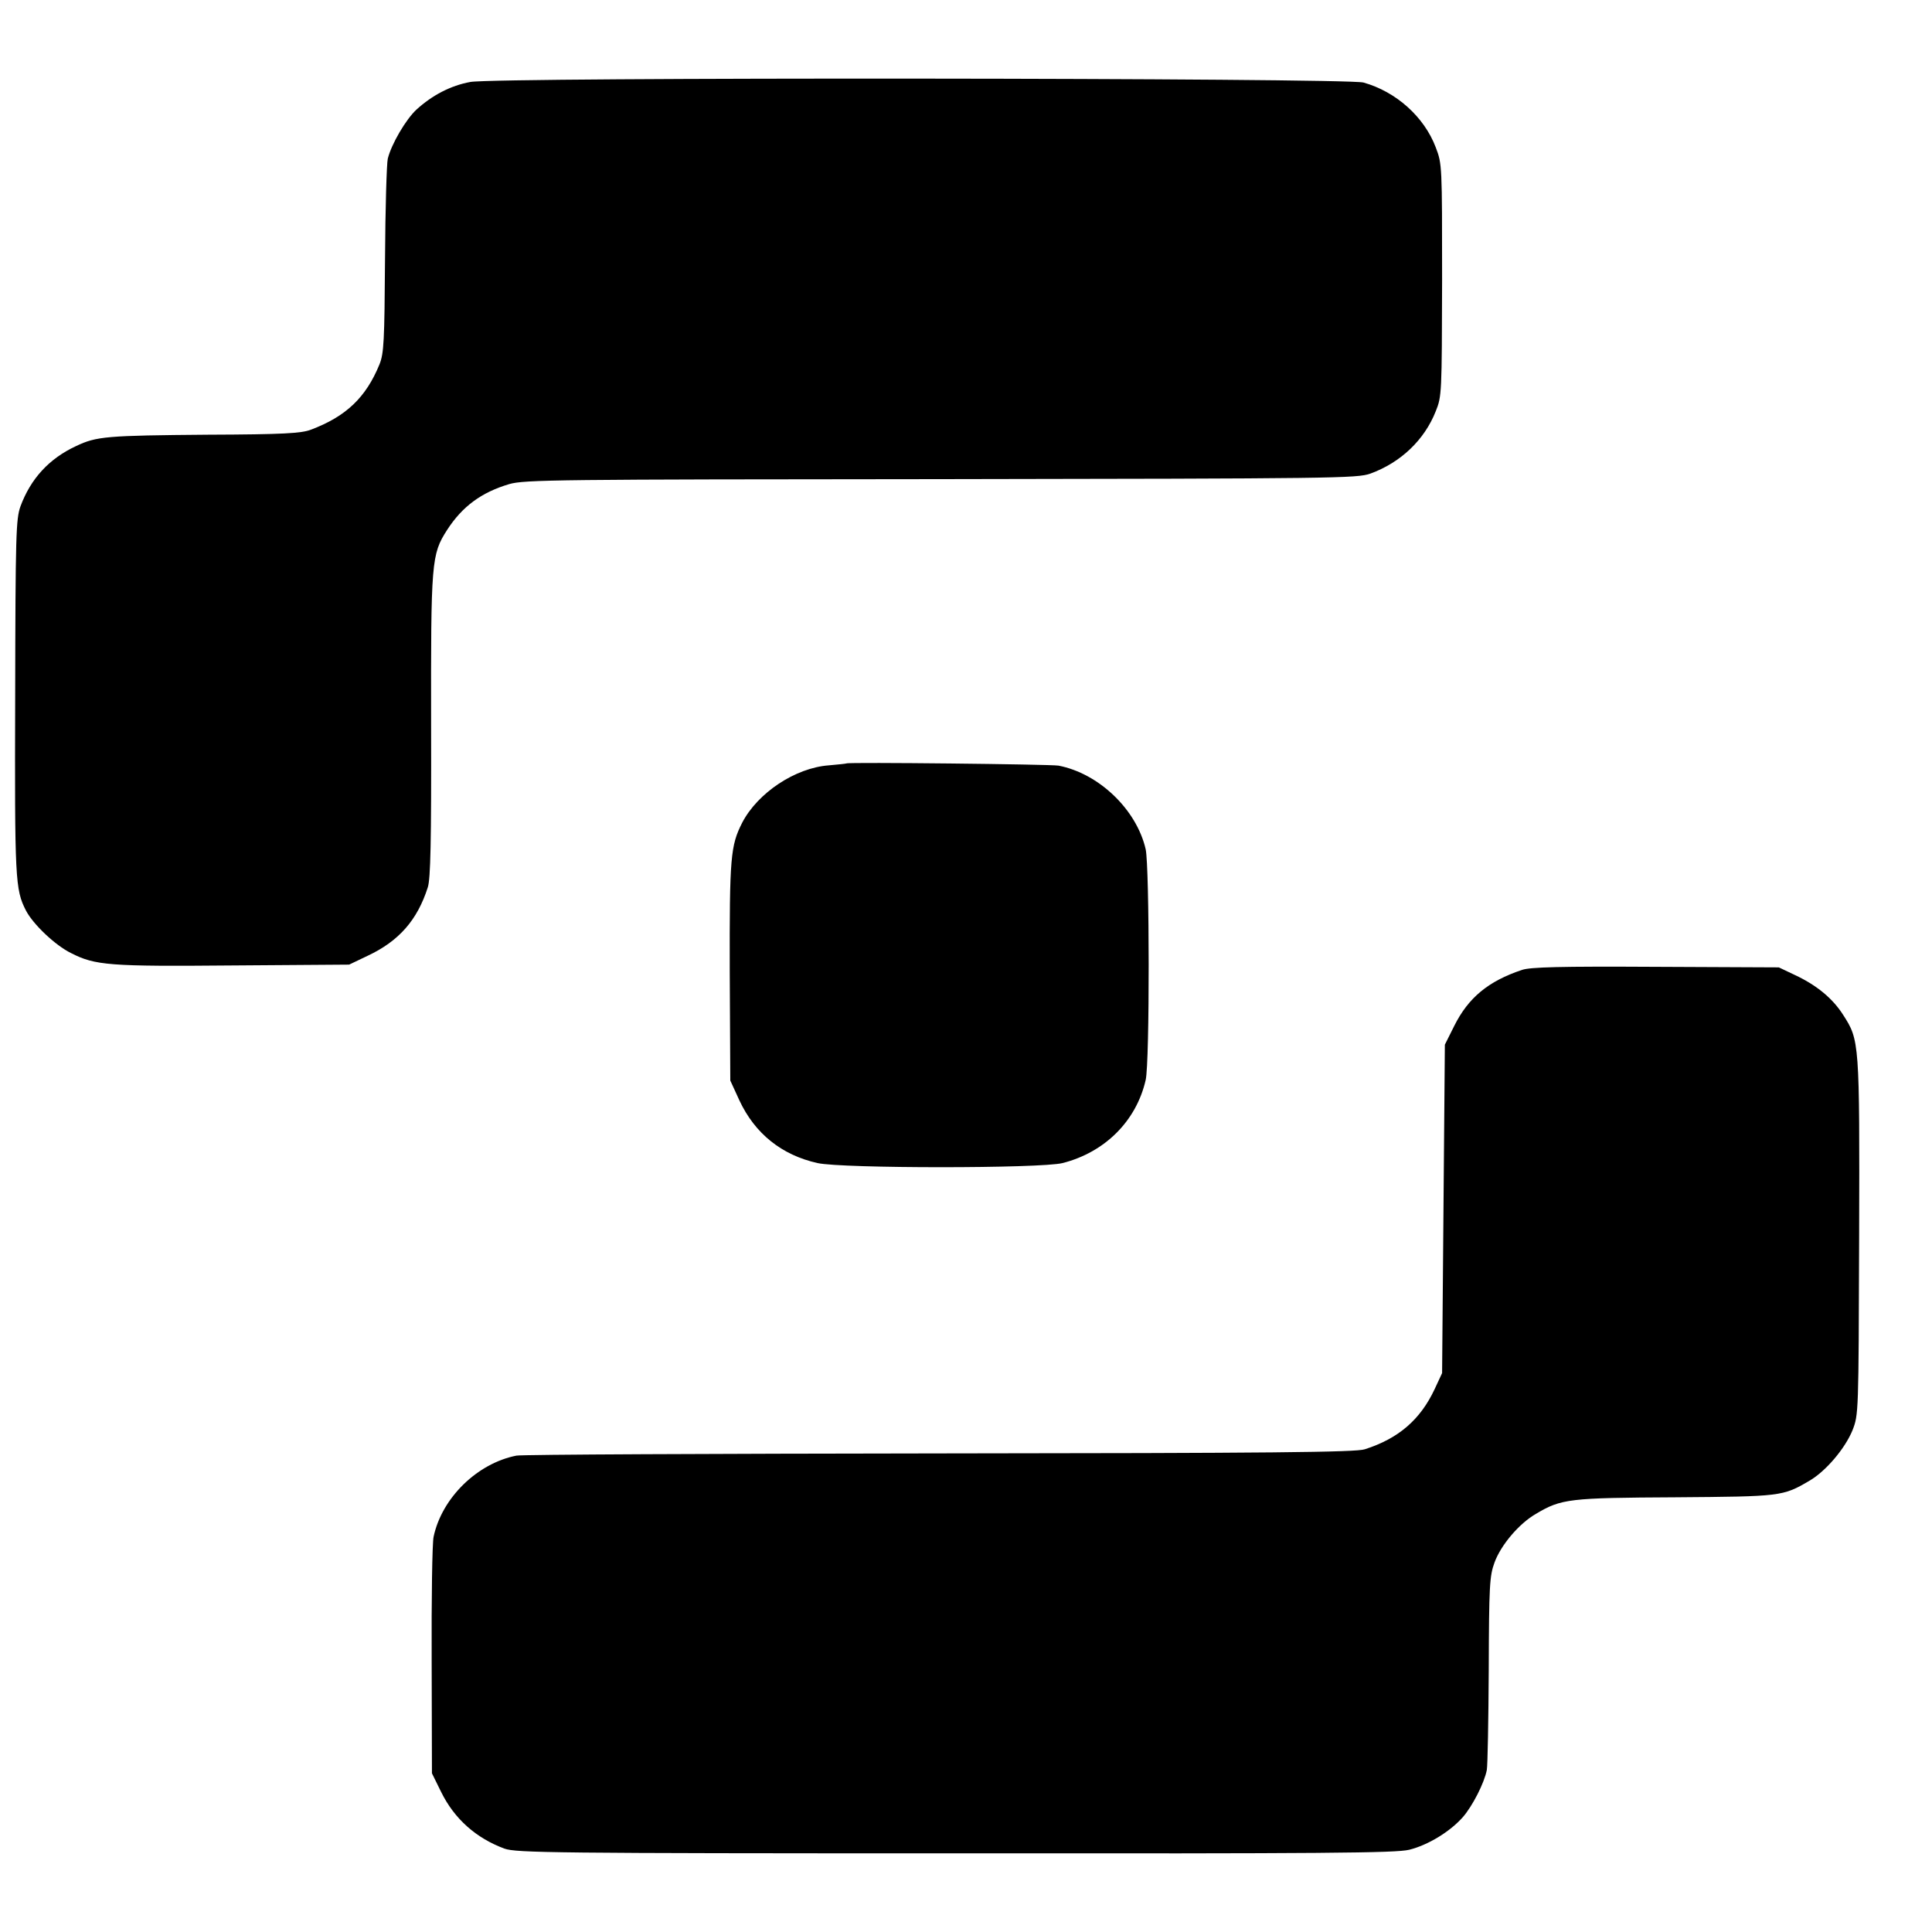
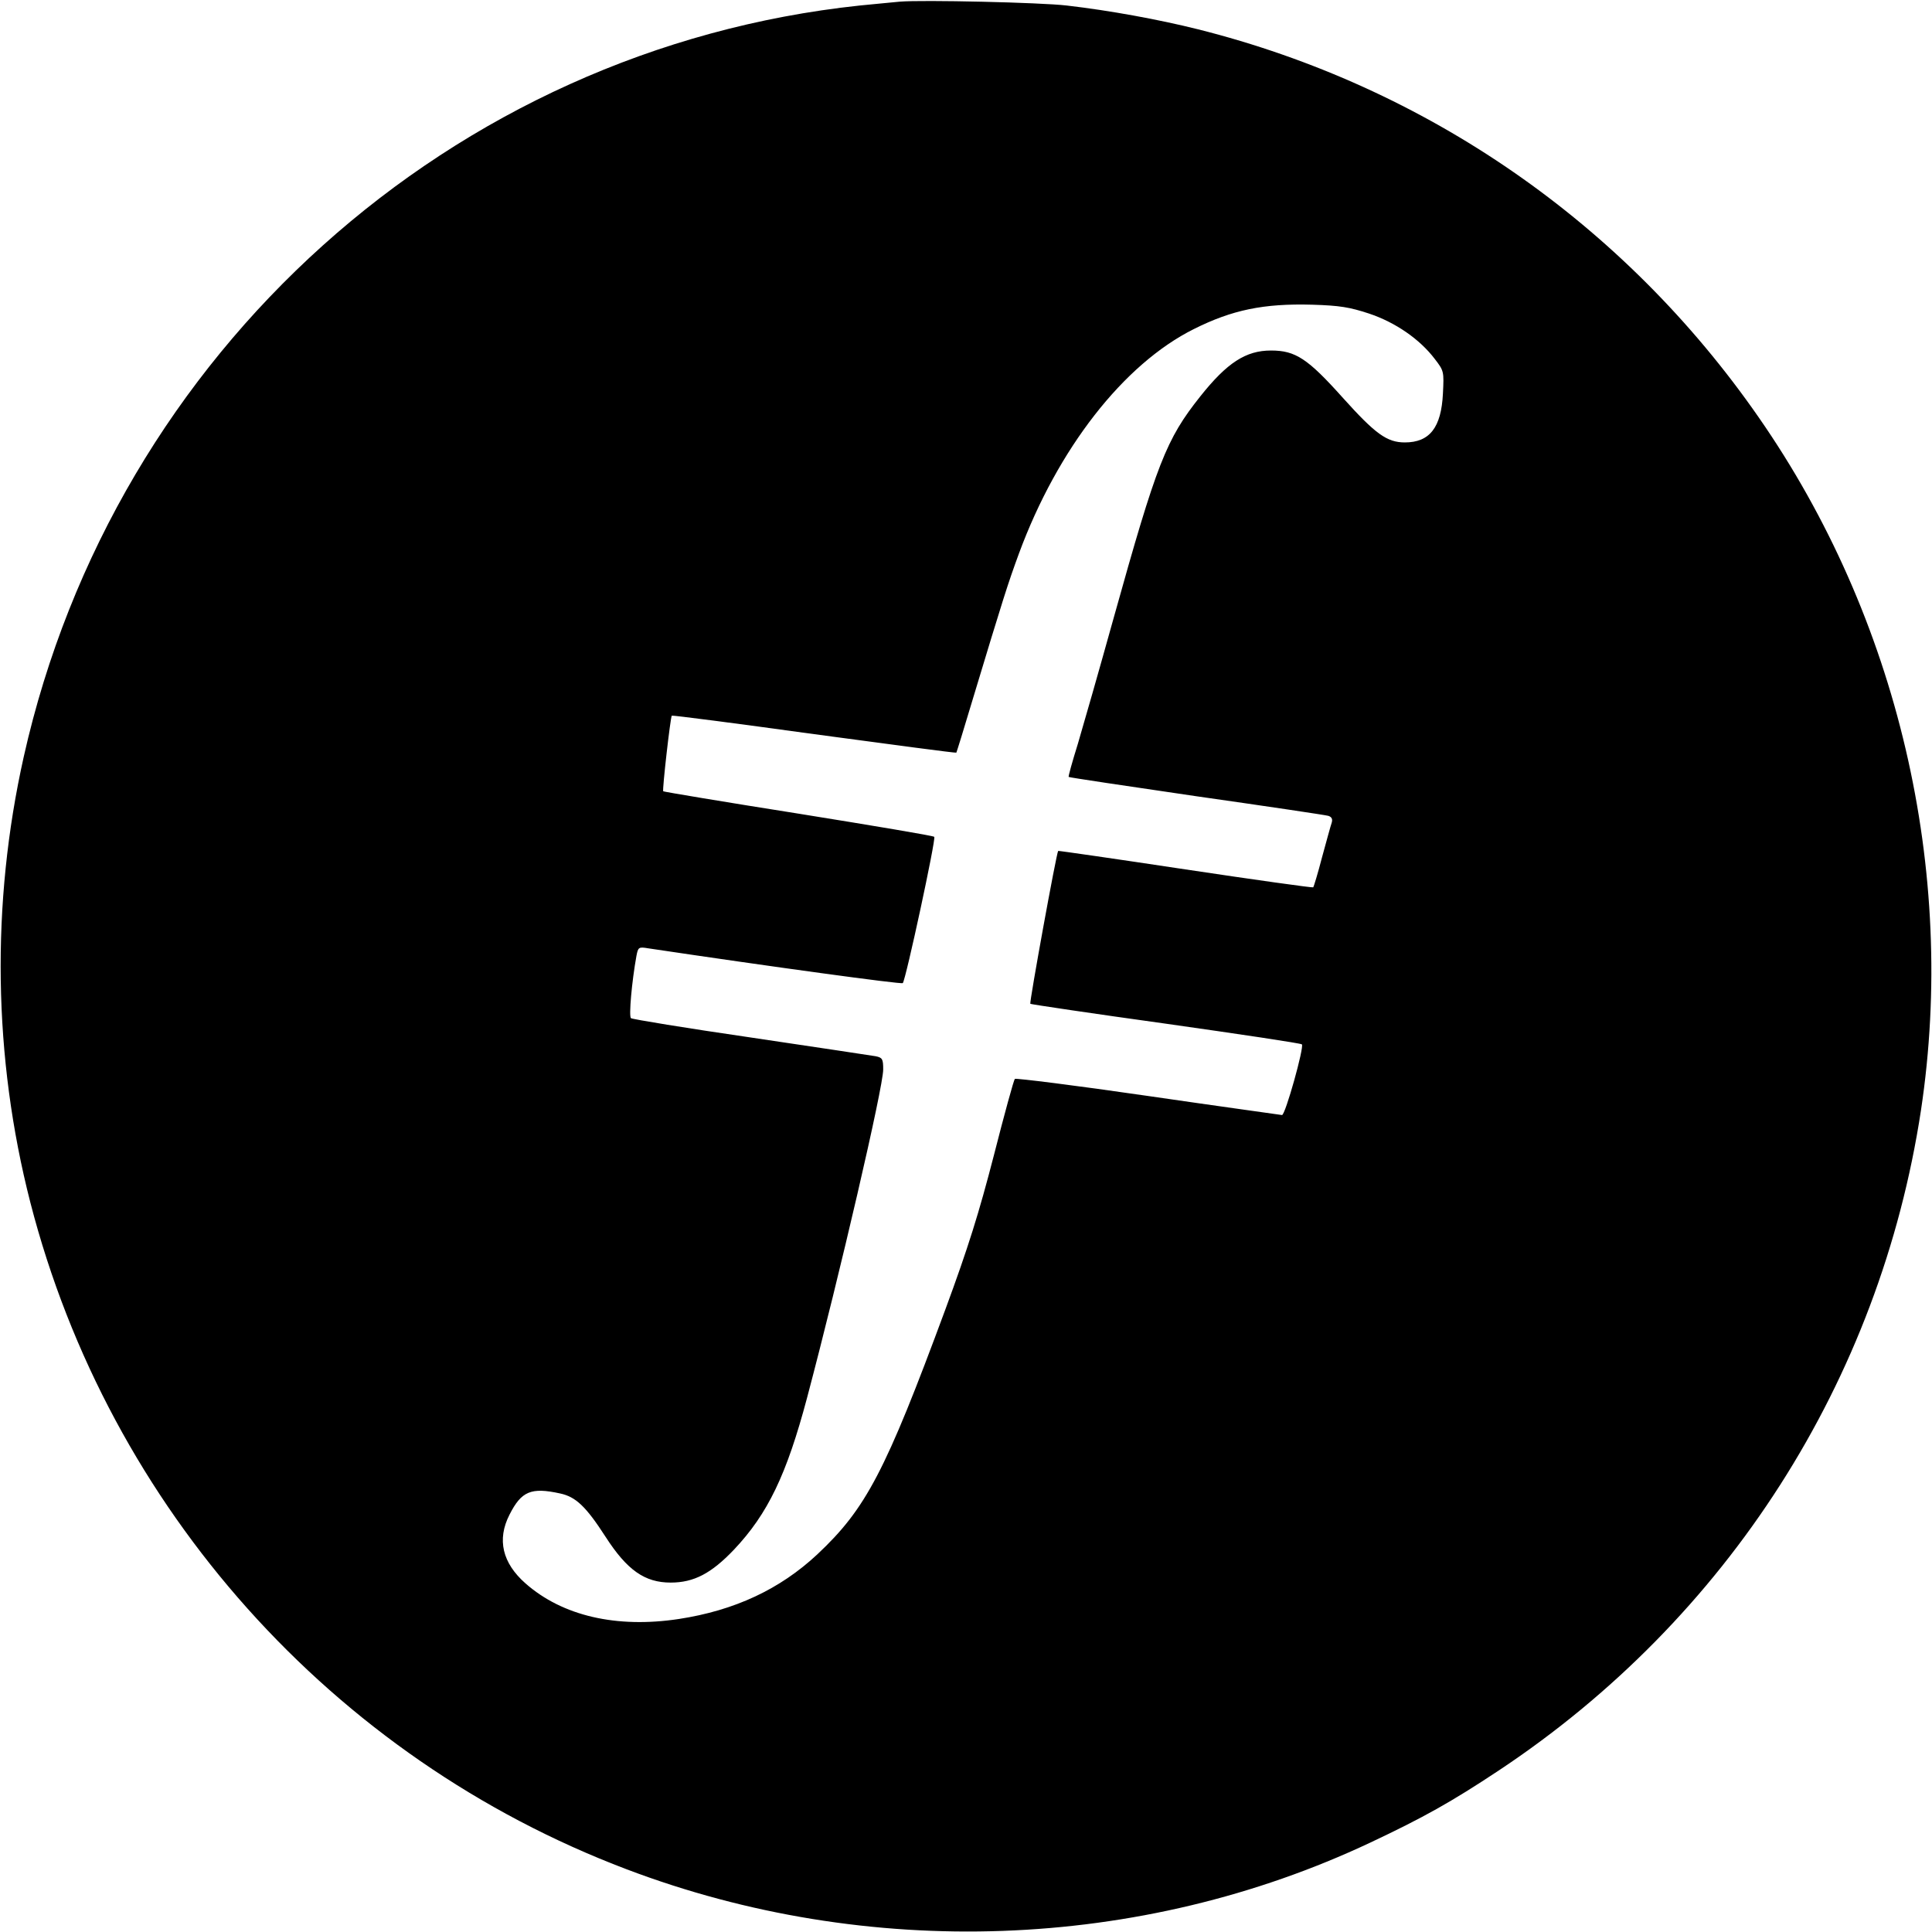
- <svg xmlns="http://www.w3.org/2000/svg" version="1.0" width="700pt" height="700pt" viewBox="0 0 700 700" preserveAspectRatio="xMidYMid meet">
-   <g transform="translate(0,700) scale(0.1,-0.1)" fill="#000000" stroke="none">
-     <path d="M1704 6703 c-71 -13 -138 -48 -195 -100 -38 -35 -91 -125 -104 -178 -4 -16 -9 -181 -10 -365 -2 -297 -4 -340 -20 -380 -49 -120 -121 -189 -249 -237 -34 -13 -99 -17 -373 -18 -368 -3 -403 -6 -477 -41 -99 -46 -165 -119 -202 -219 -16 -46 -18 -99 -19 -690 -2 -662 0 -698 39 -774 26 -50 106 -126 163 -154 88 -45 138 -49 588 -45 l420 3 67 32 c113 53 180 129 218 248 10 31 13 164 12 585 -1 598 1 621 58 710 55 85 124 136 225 166 55 16 171 17 1565 18 1430 2 1507 3 1555 20 110 40 196 122 237 226 22 54 22 66 23 475 0 416 0 421 -23 481 -42 111 -144 202 -262 235 -64 17 -3141 20 -3236 2z" />
-     <path d="M3067 4234 c-1 -1 -30 -4 -64 -7 -122 -9 -258 -100 -314 -208 -42 -83 -46 -123 -45 -539 l2 -395 33 -72 c56 -120 153 -198 283 -227 89 -20 808 -20 888 0 153 39 267 152 301 301 15 65 14 771 0 836 -33 144 -170 275 -316 303 -29 5 -762 13 -768 8z" />
-     <path d="M5515 3486 c-123 -41 -195 -101 -246 -203 l-34 -68 -5 -595 -5 -595 -27 -58 c-52 -111 -131 -179 -253 -218 -32 -11 -347 -14 -1540 -15 -825 -1 -1515 -4 -1534 -8 -142 -28 -270 -153 -300 -294 -5 -23 -8 -226 -7 -450 l1 -407 33 -67 c48 -98 127 -168 230 -206 43 -15 175 -17 1634 -17 1346 -1 1595 1 1644 13 68 17 147 65 194 118 35 40 78 124 87 171 3 16 6 179 7 363 1 306 3 340 21 389 23 63 89 141 150 176 92 55 121 58 505 60 383 3 389 3 486 60 60 35 129 117 156 183 22 57 22 58 24 702 2 708 1 711 -58 803 -38 60 -97 108 -174 144 l-59 28 -445 2 c-350 2 -454 -1 -485 -11z" />
-   </g>
+ <svg xmlns="http://www.w3.org/2000/svg" version="1" width="933.333" height="933.333" viewBox="0 0 700 700">
+   <path d="M326 .6c-2.5.2-9 .9-14.5 1.4C163.7 17.7 41.5 127.4 8.6 274.2-3.3 327.4-2.5 383.1 11 435.7c28.5 110.7 109.4 201.2 216.1 241.6 87.3 33.1 186 29.6 269.4-9.7 19.3-9.1 29.3-14.7 46.5-26.1 82.9-55 138.1-141.3 153-239.2 13.1-86.8-8.3-178.5-58.8-251.1C588.4 80.9 516.8 31.4 434 10.6c-14-3.5-31.9-6.8-47.5-8.6C377.3.9 334.1-.1 326 .6zm170 113c9.6 3.2 18.4 9.3 23.8 16.4 3.4 4.4 3.4 4.6 3 12.6-.6 12.3-4.8 17.7-13.8 17.7-6.5 0-10.7-3.1-22.4-16.1-12.8-14.3-17.2-17.2-26.1-17.2-9.1 0-15.9 4.4-25.6 16.6-12.4 15.6-15.7 24-31.4 80.3-5.2 18.7-11.1 39.3-13 45.7-2 6.4-3.5 11.8-3.3 11.9.2.2 21 3.3 46.3 7 25.3 3.6 46.8 6.8 47.8 7.1 1.2.4 1.6 1.2 1.2 2.5-.4 1.1-1.9 6.7-3.5 12.5-1.5 5.8-3 10.7-3.2 10.9-.2.2-21-2.7-46.3-6.5-25.2-3.8-46-6.8-46.1-6.7-.6.5-10.5 55-10.1 55.4.3.2 22.4 3.5 49.1 7.2 26.8 3.8 49 7.1 49.3 7.5.9.9-6 25.6-7.2 25.6-.5-.1-22.4-3.1-48.5-6.9-26.1-3.8-47.8-6.5-48.3-6.2-.4.4-3.8 12.8-7.6 27.7-5.4 20.9-9.3 33.4-17.6 55.9-21.7 58.7-28.7 72.1-46.4 88.7-13.5 12.6-29.9 20.3-50.2 23.4-22.5 3.4-42.1-1.1-55.5-12.9-8.4-7.4-10.4-15.9-5.8-24.9 4.3-8.5 7.8-10 18.3-7.7 5.7 1.2 9.4 4.7 16.5 15.7 7.8 12.1 14.2 16.6 23.6 16.6 8.4 0 14.7-3.3 22.9-11.9 12.3-13 19.1-27.2 26.5-55 11.9-44.9 27.6-112.6 27.6-119 0-3.8-.3-4.3-2.7-4.8-1.6-.3-21.9-3.3-45.3-6.8-23.4-3.4-42.9-6.6-43.4-7-.8-.7.3-13.2 2-22.6.6-3.1.8-3.3 4.3-2.7 44.2 6.6 91.7 13.1 92.2 12.6 1.1-1.3 12.1-52.3 11.4-53-.3-.4-22.5-4.1-49.2-8.4-26.6-4.2-48.7-7.9-49-8.1-.4-.5 2.6-26.8 3.1-27.4.2-.2 23.4 2.8 51.6 6.7 28.3 3.8 51.4 6.9 51.5 6.7.1-.1 2.8-8.8 5.9-19.2 11.2-37.1 12.8-42.1 16.8-53 14-37.9 37.9-68.6 63.4-81.3 13.8-6.9 25.2-9.3 42.9-8.8 9.9.3 13.5.9 20.5 3.2z" />
</svg>
